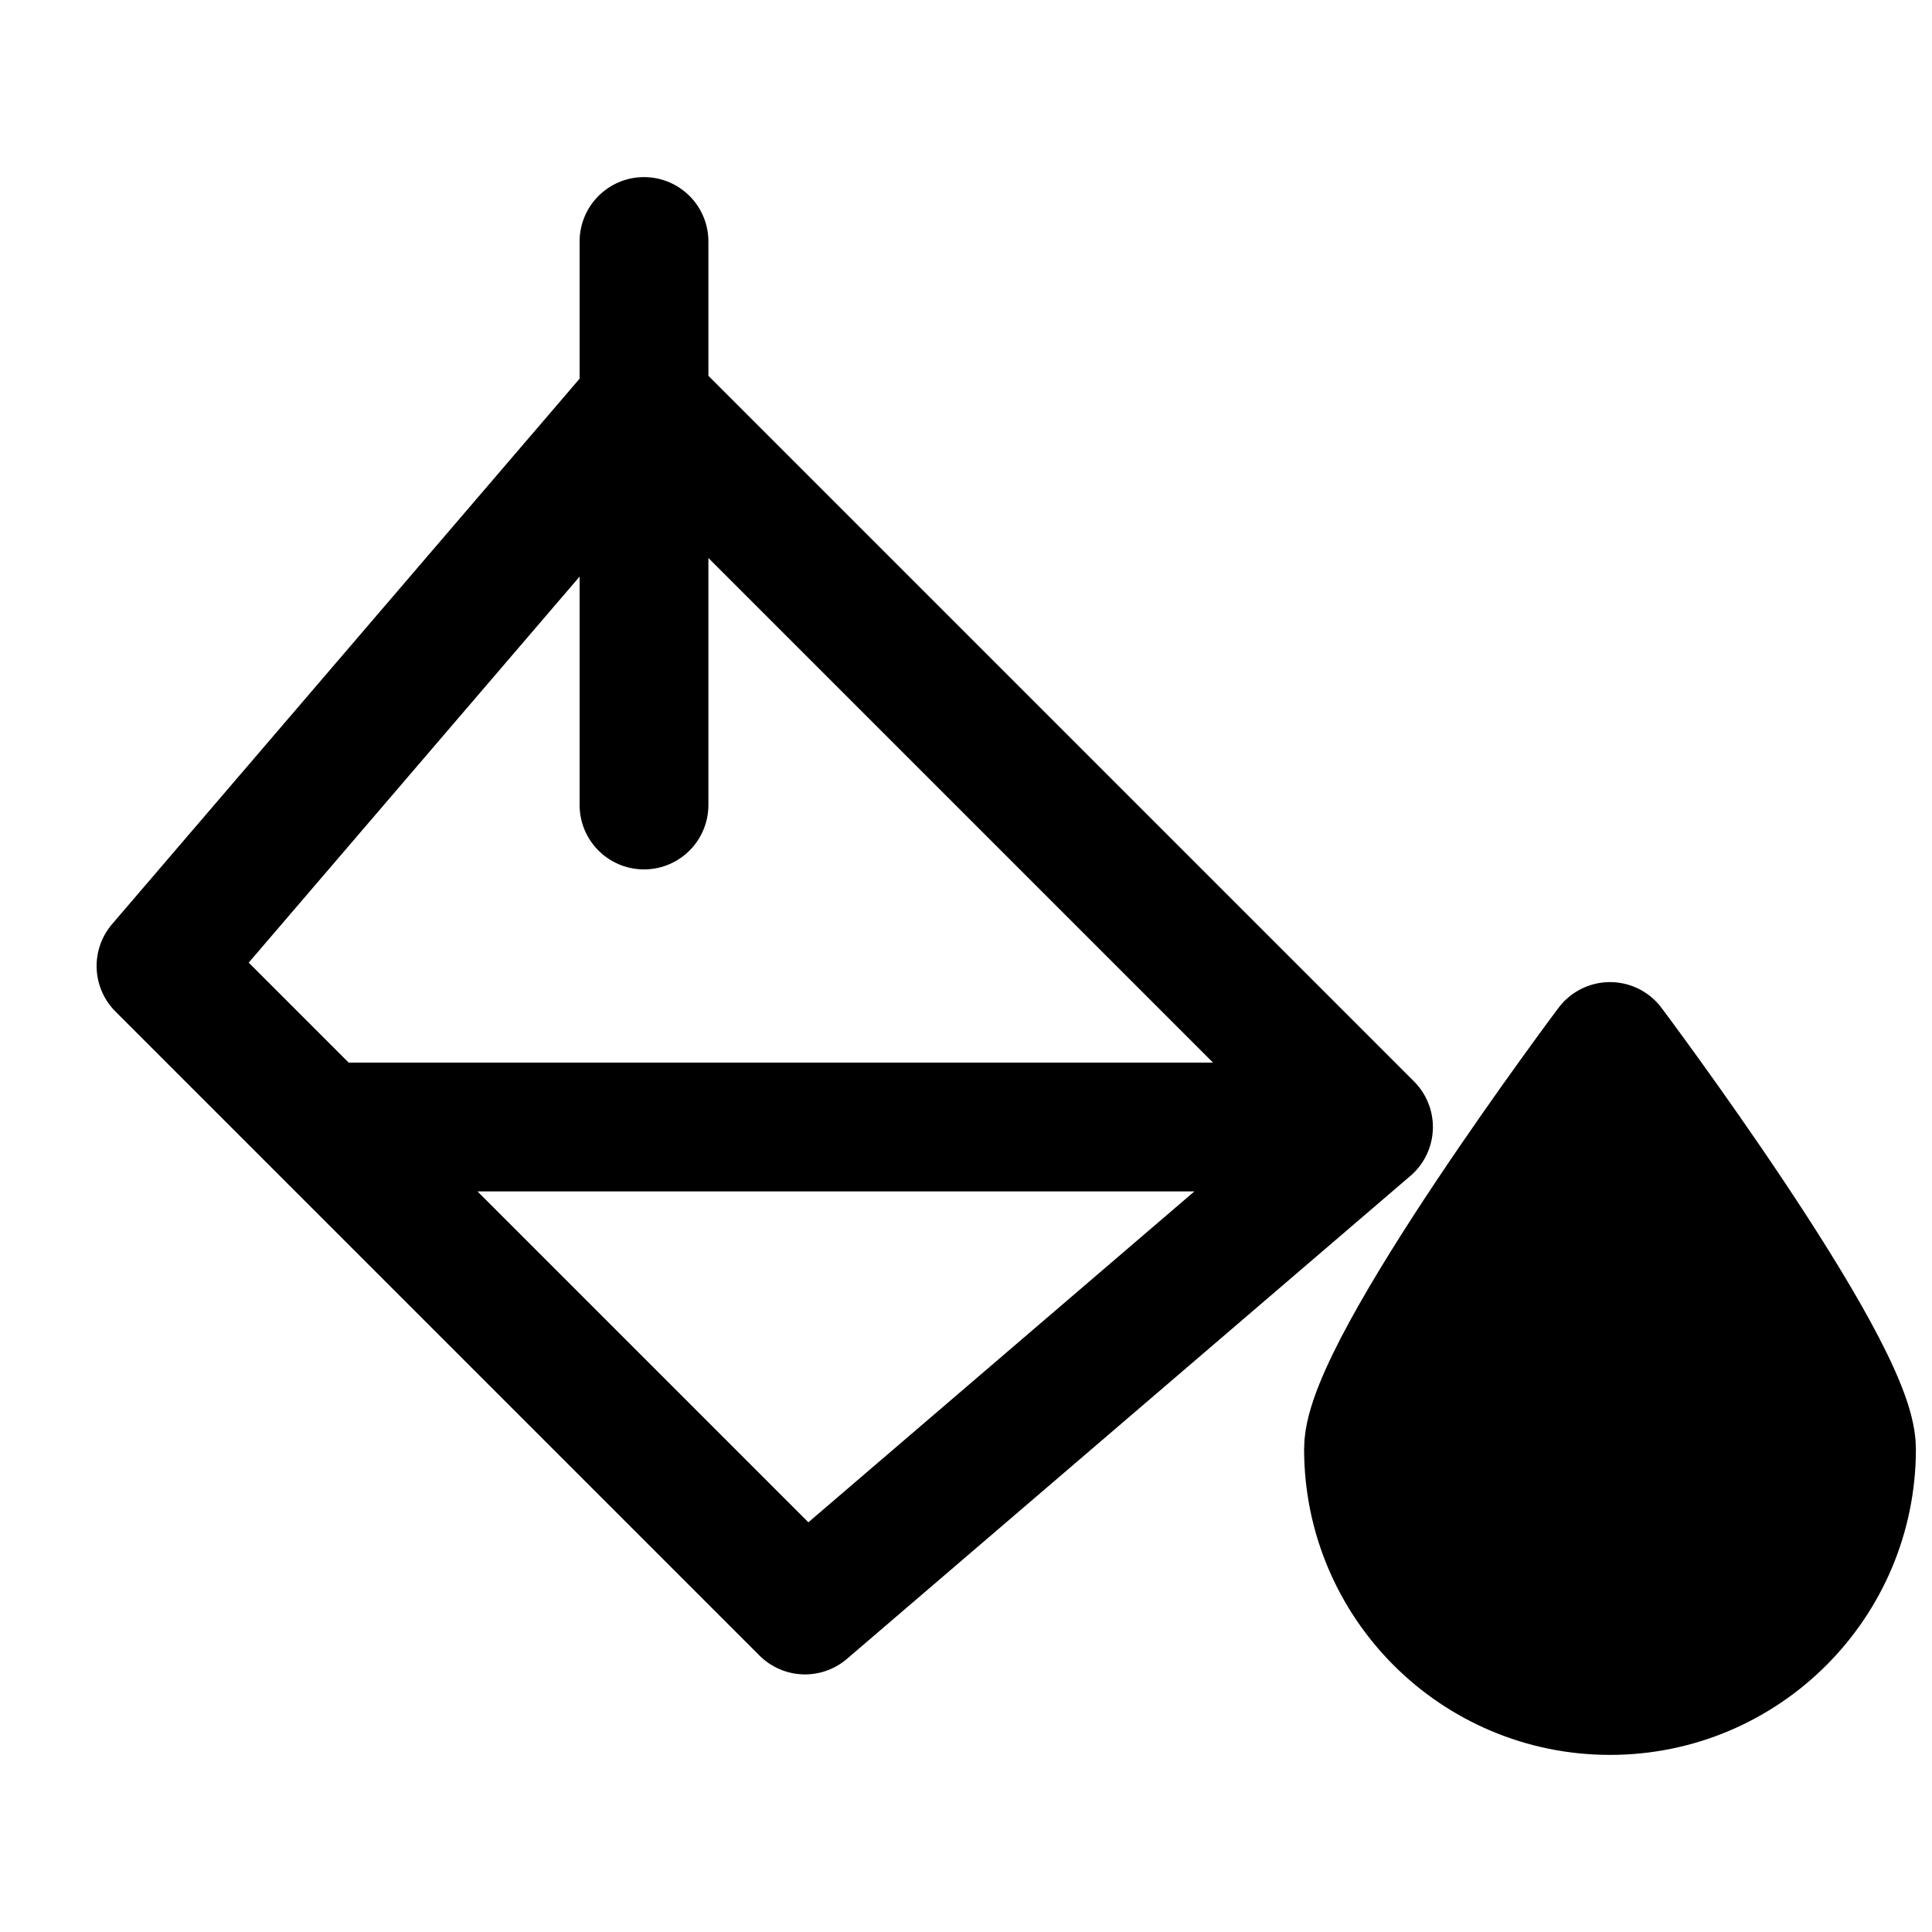
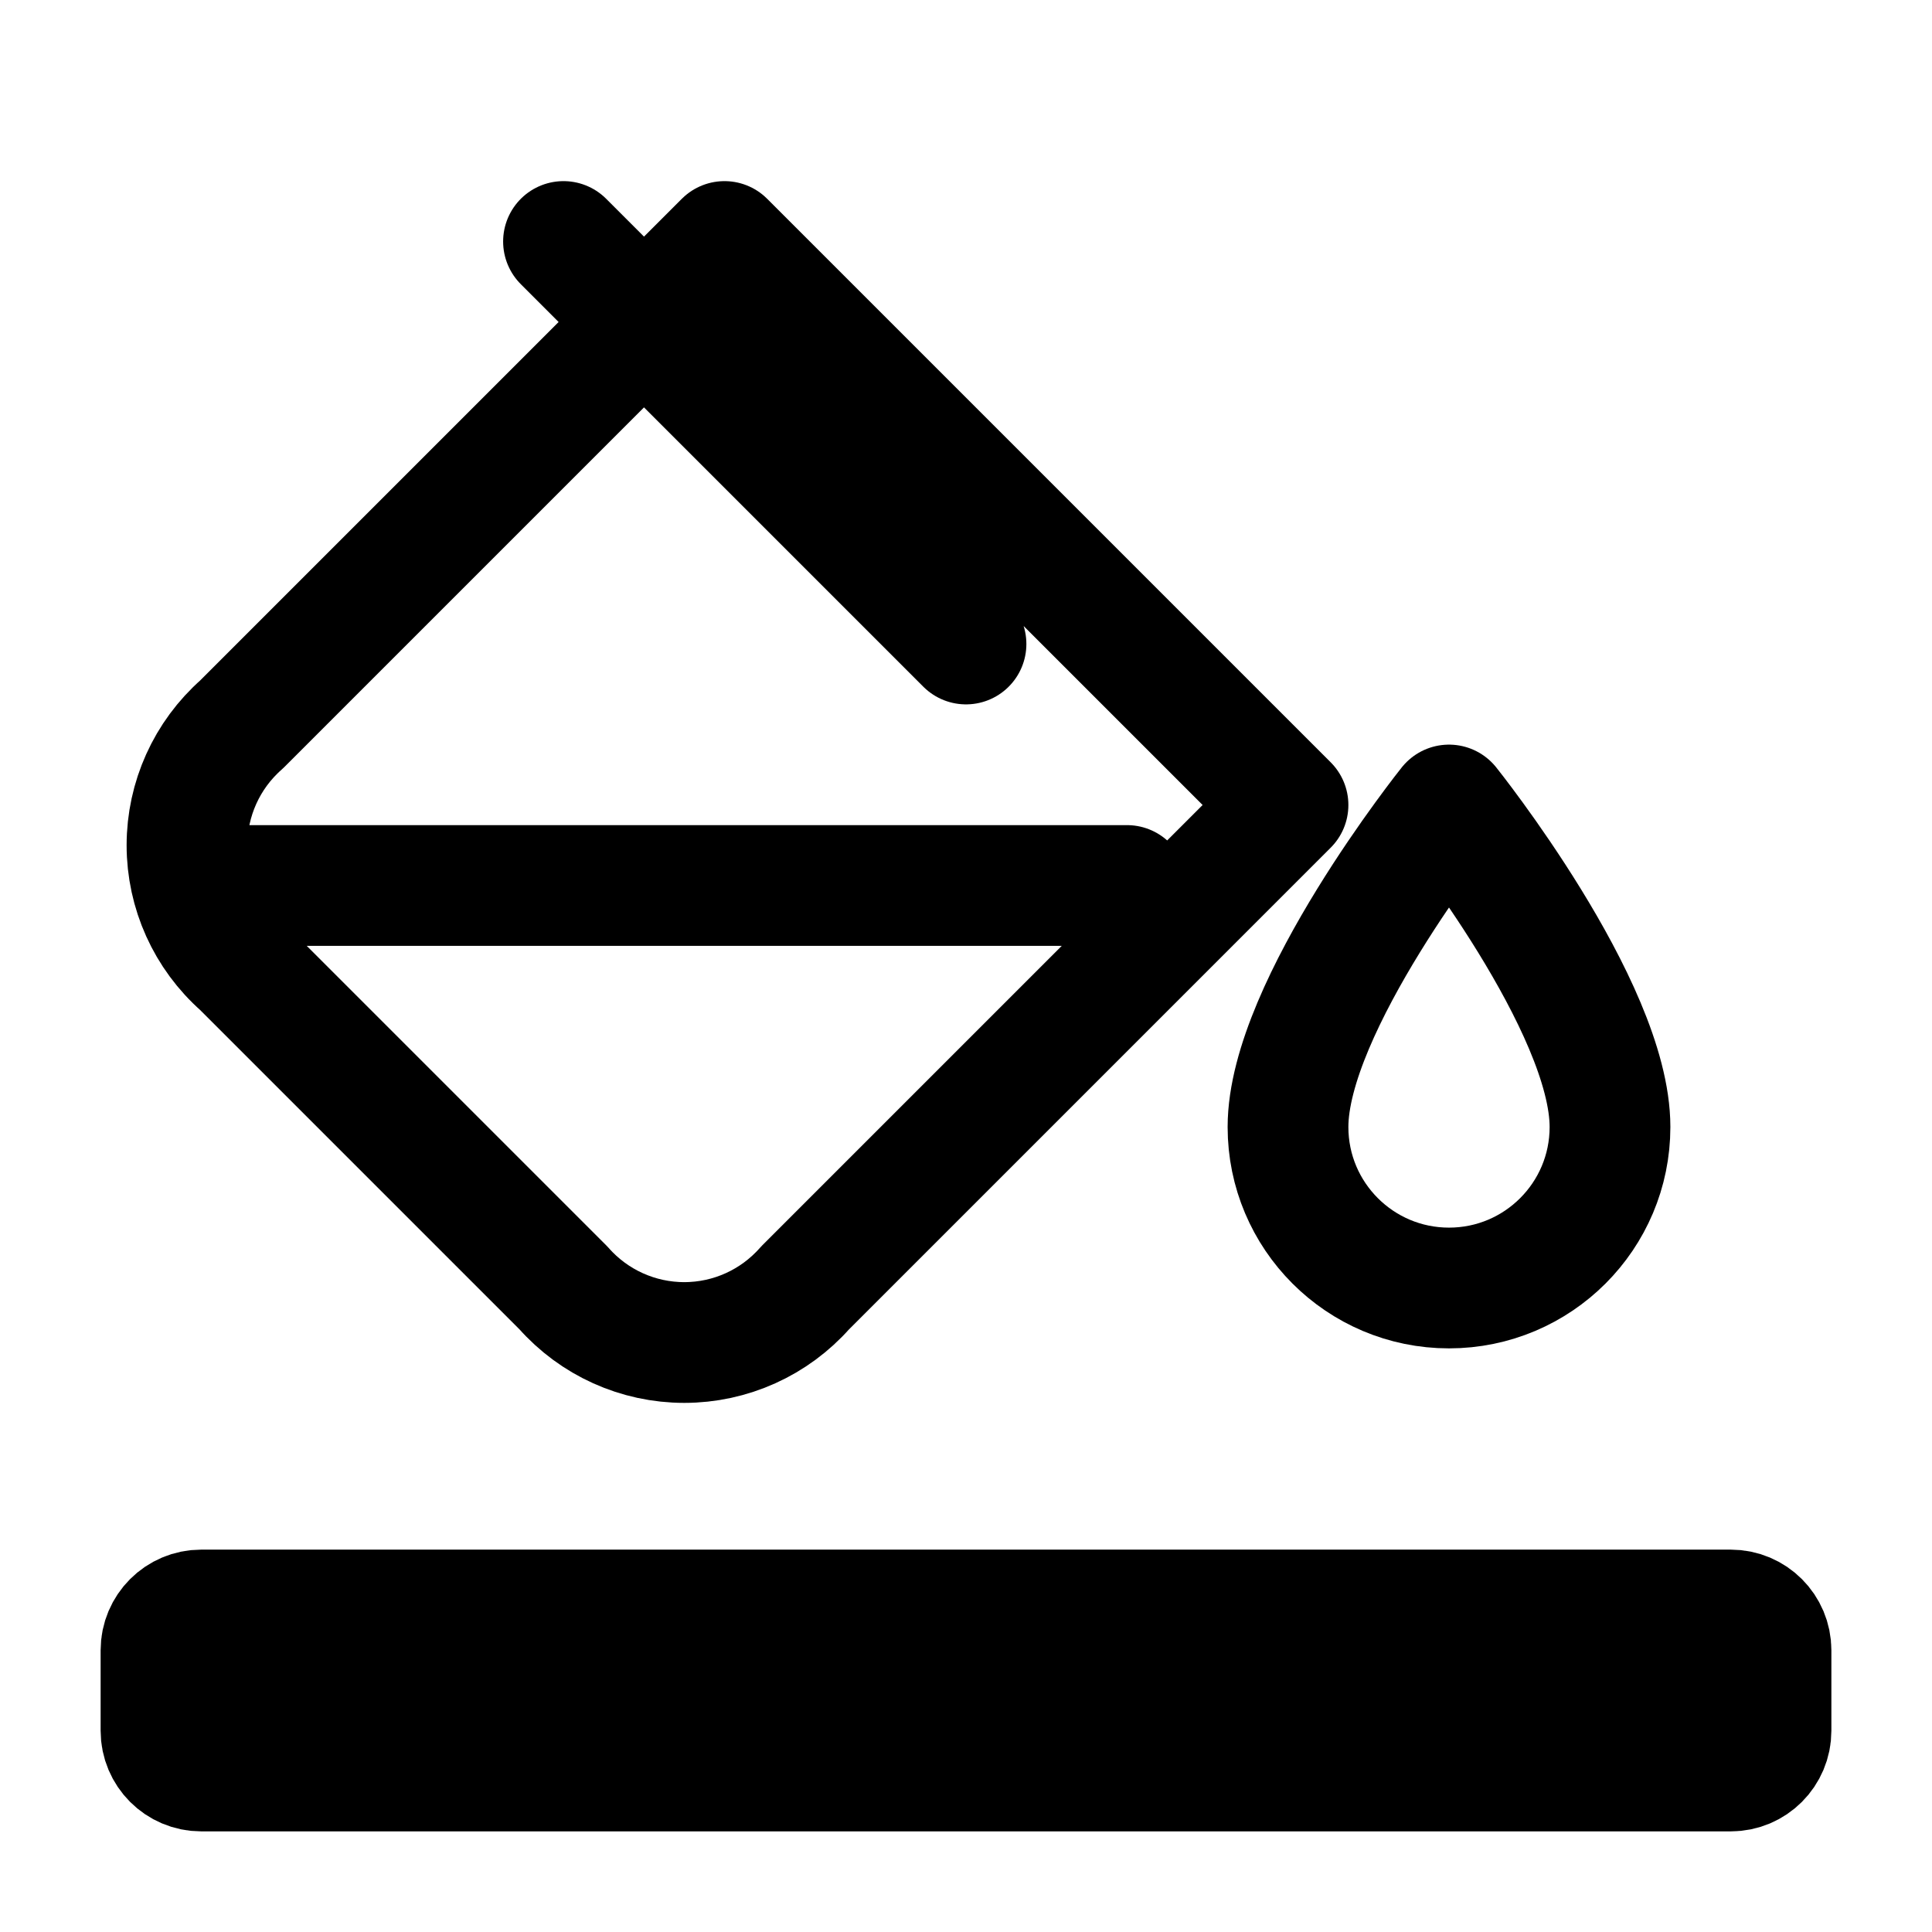
<svg xmlns="http://www.w3.org/2000/svg" width="24" height="24" viewBox="0 0 24 24">
-   <path d="M8 5 17 14l-7 6-8-8 6-7Zm-4 9h12M8 3v7" fill="none" stroke="#000000" stroke-width="1.6" stroke-linecap="round" stroke-linejoin="round" />
-   <path d="M20 13s-3 4-3 5a3 3 0 0 0 6 0c0-1-3-5-3-5Z" fill="#000000" stroke="#000000" stroke-width="1.6" stroke-linejoin="round" />
+   <g fill="none" stroke="#000000" stroke-width="1.5" stroke-linecap="round" stroke-linejoin="round">
+     <path d="m3 9 6-6 7 7-6 6a2 2 0 0 1-3 0l-4-4a2 2 0 0 1 0-3ZM7 3l5 5M3 11h11" />
+     <path d="M18 10s-2 2.5-2 4a2 2 0 0 0 4 0c0-1.5-2-4-2-4Z" />
+     <rect x="2" y="20" width="20" height="2" rx=".5" fill="#000000" />
+   </g>
</svg>
